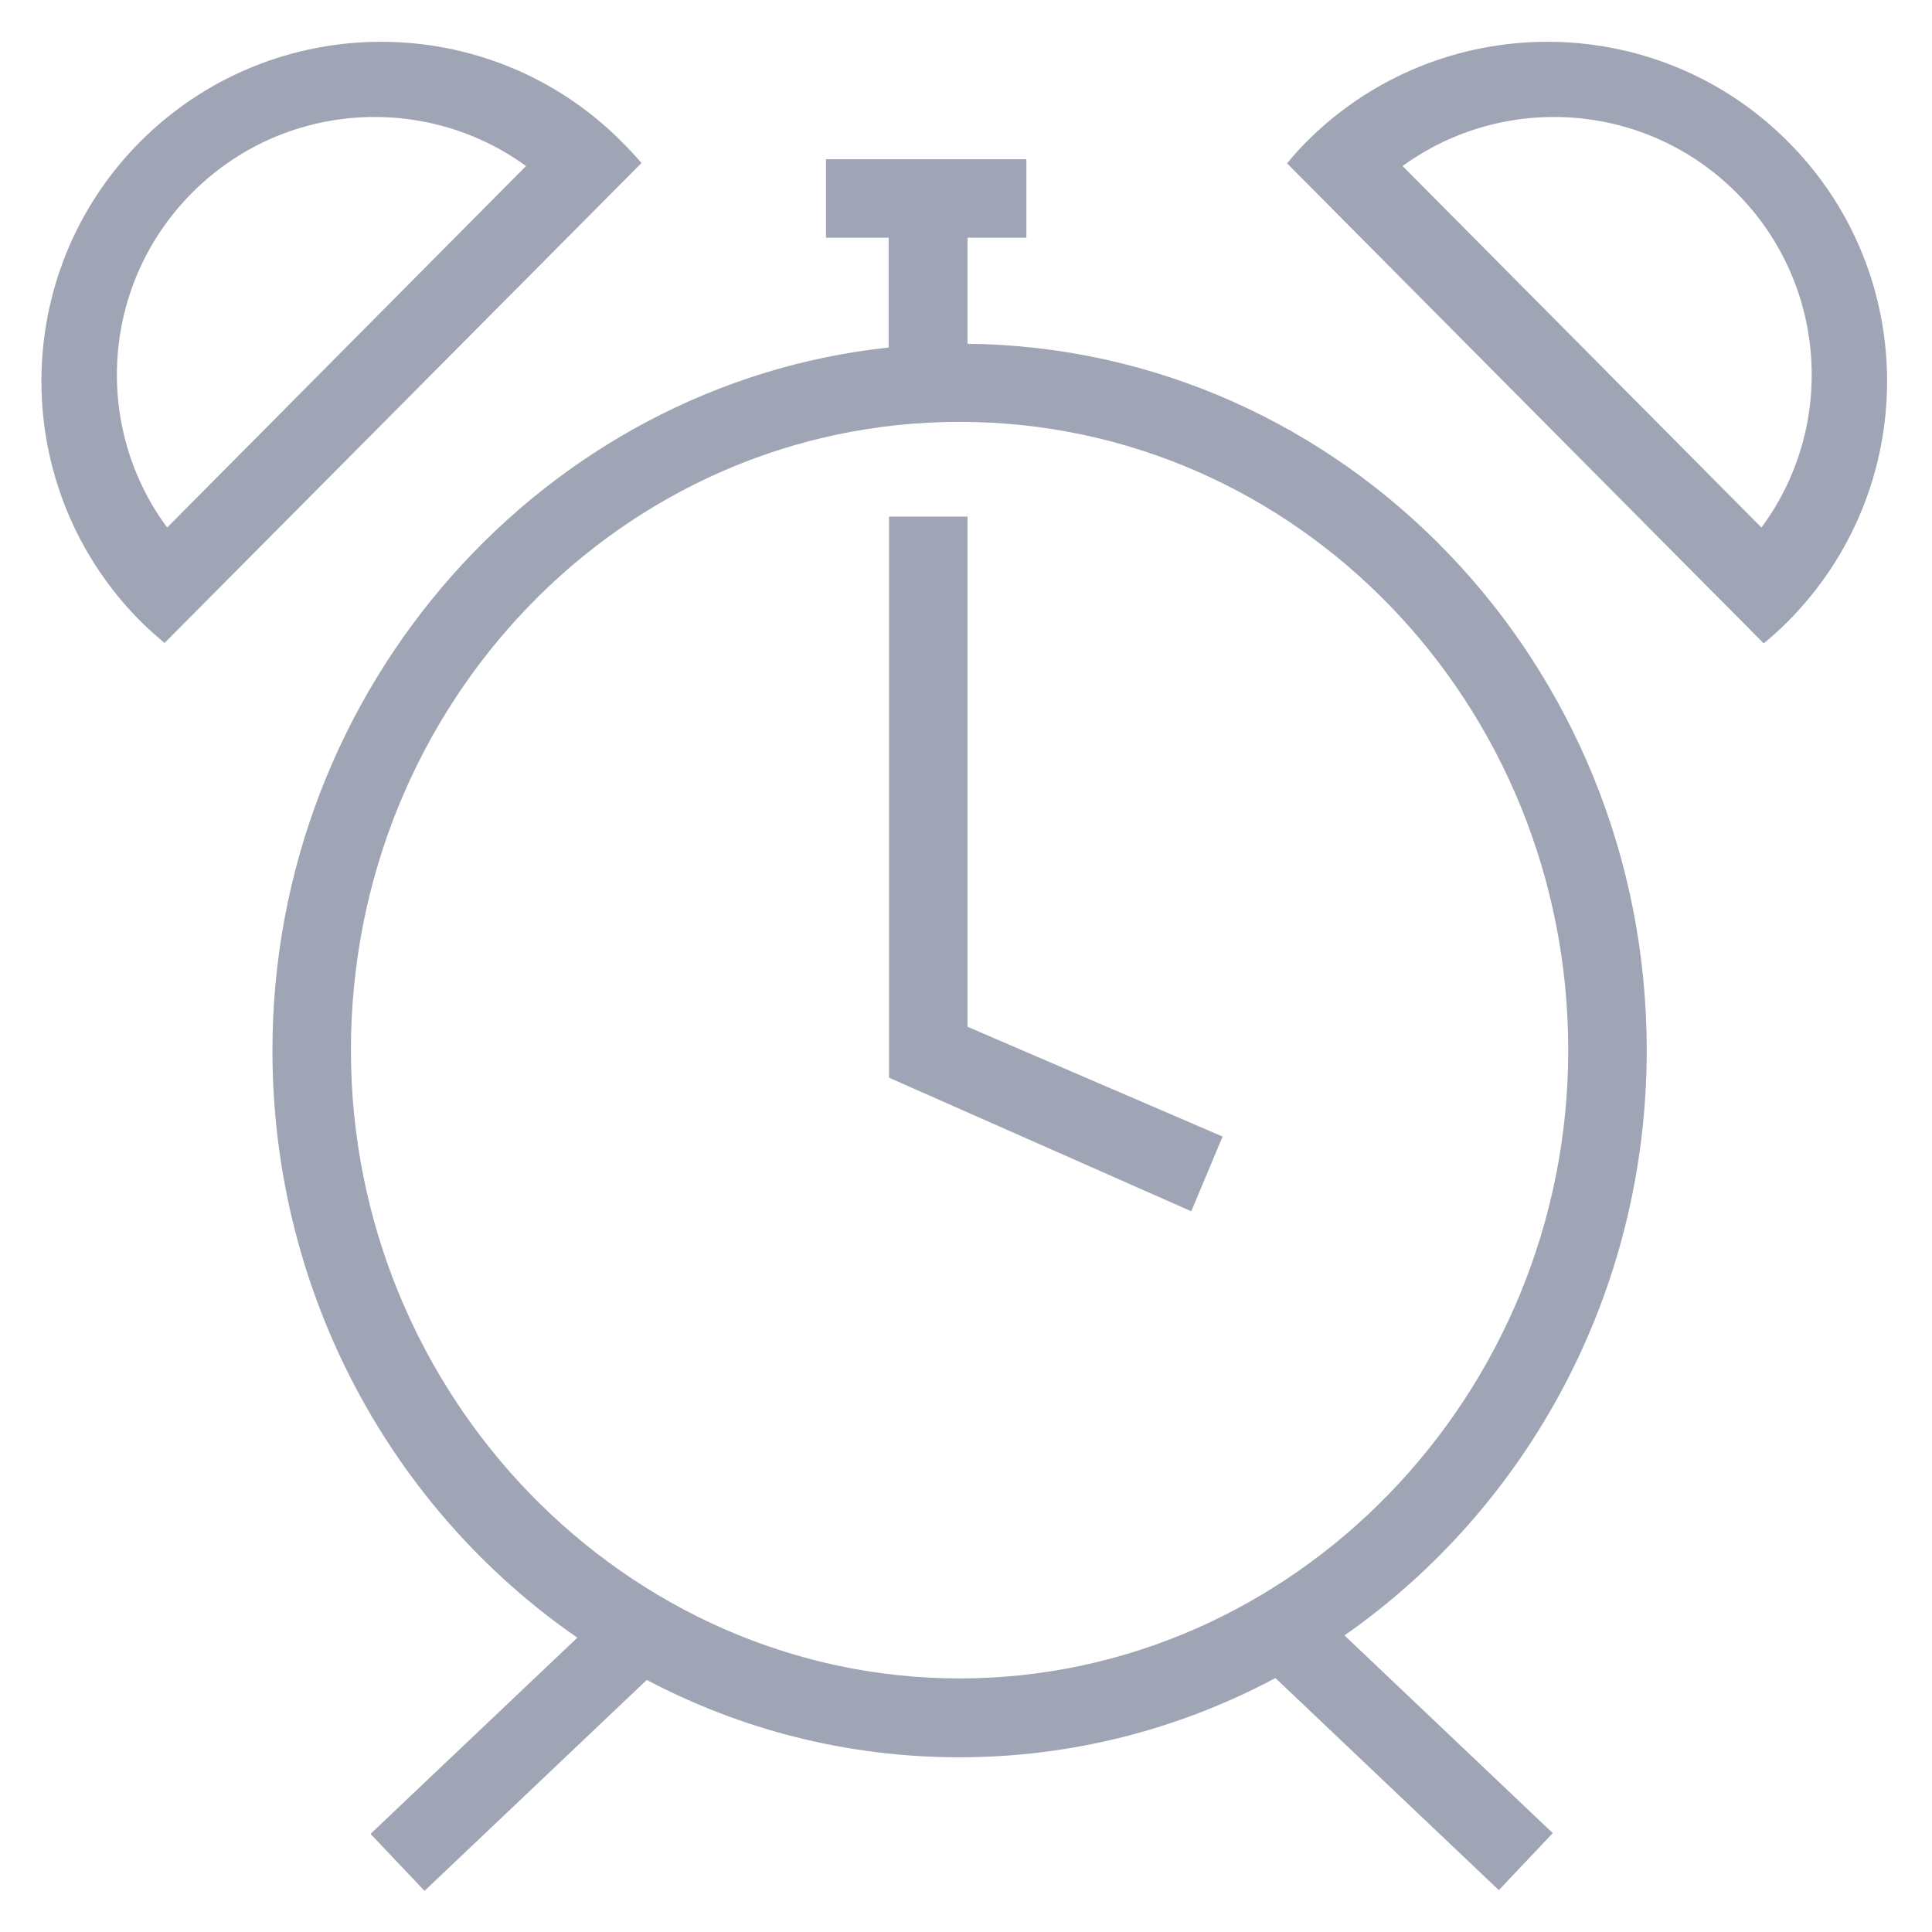
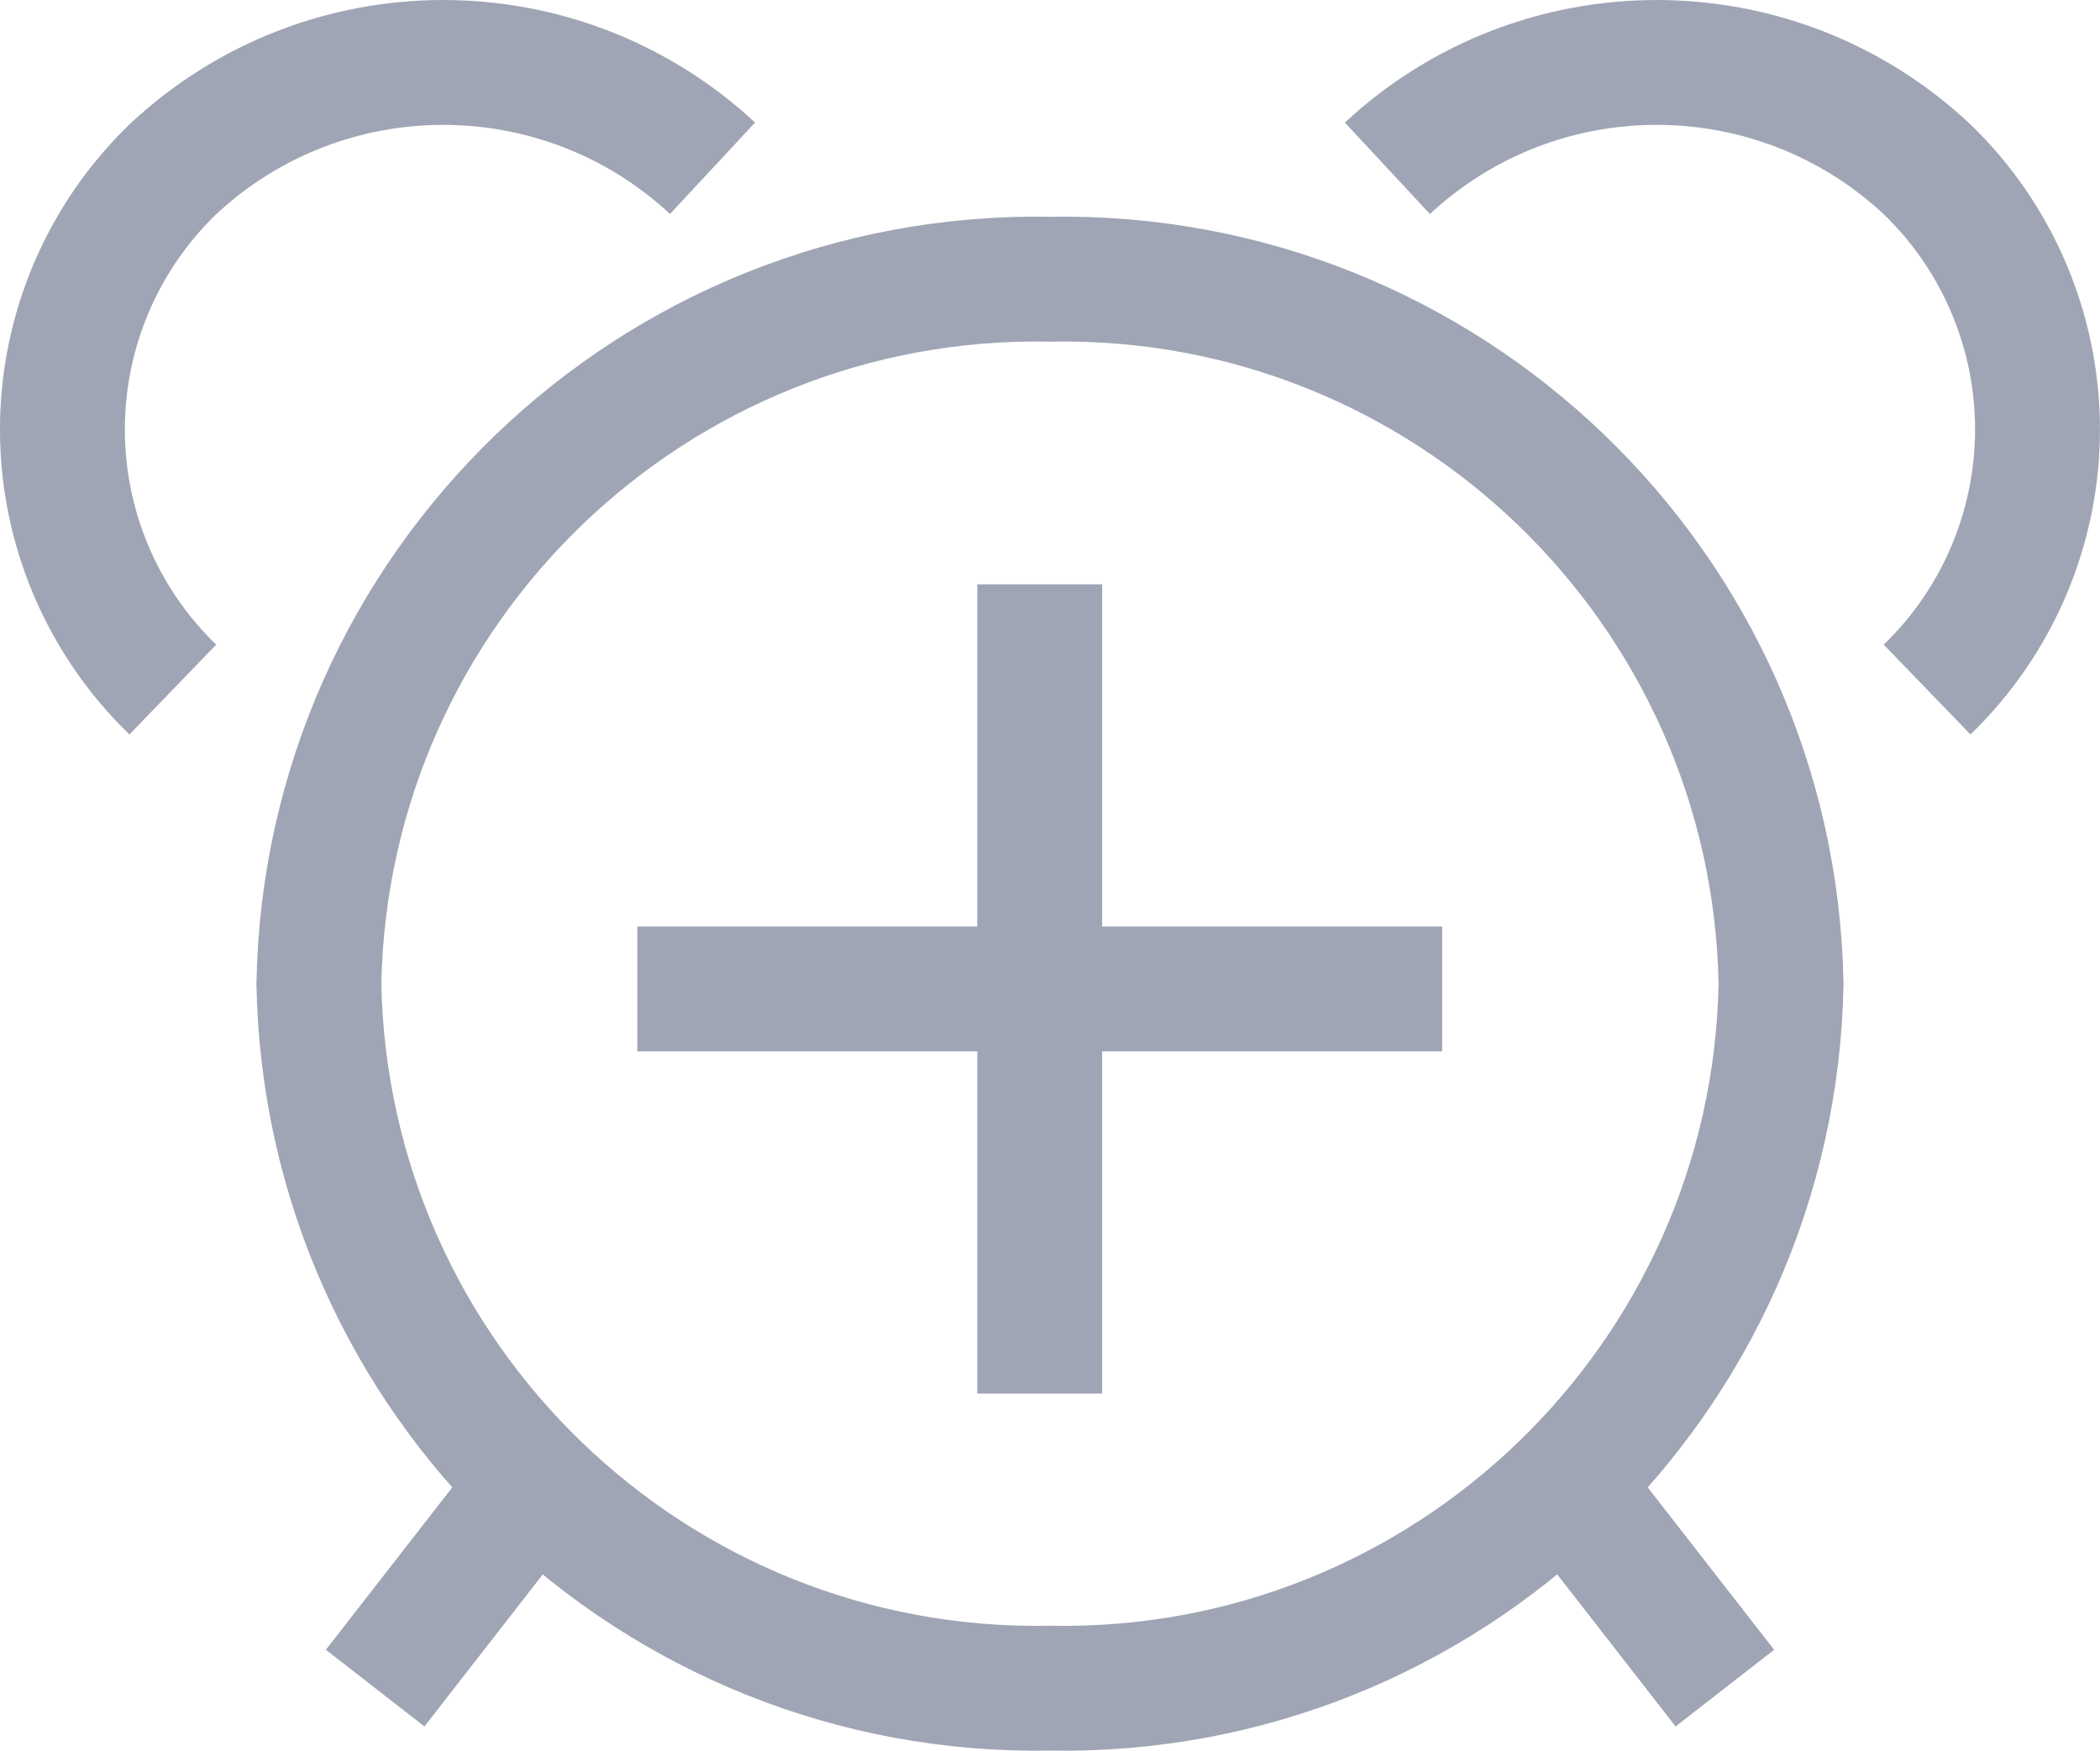
- <svg xmlns="http://www.w3.org/2000/svg" version="1.1" viewBox="0 0 512 512" enable-background="new 0 0 512 512" width="512px" height="512px">
-   <g>
-     <g>
-       <path d="m436.4,278.3c0-102.3-80-186.1-180-187.2v-28.1h15.6v-20.8h-53.1v20.8h16.6v29.1c-91.2,9.7-163.3,89.8-163.3,186.3 0,64.7 32,121.9 80.8,155.6l-54.8,52 14.3,15.1 58.9-55.9c24.8,13.1 53,20.5 82.8,20.5 30.2,0 58.7-7.6 83.8-21l59.2,56.2 14.3-15.1-55.2-52.4c48.4-33.8 80.1-90.8 80.1-155.1zm-182.1,166.5c-88.4,0-161.3-74.9-161.3-166.5s71.8-166.5 161.3-166.5 161.3,74.9 161.3,166.5-72.9,166.5-161.3,166.5z" fill="#9fa5b4" />
-       <polygon points="256.4,136.9 235.6,136.9 235.6,285.6 315.7,321 324,301.2 256.4,272.1   " fill="#9fa5b4" />
-       <path d="m164.6,37.4c-35.1-35.1-92.1-35.1-127.3,0-35.1,35.1-35.1,92.1 0,127.3 2,2 4.2,3.9 6.3,5.7l126.4-127.2c-1.7-2-3.5-3.9-5.4-5.8zm-120.3,102.4c-19.8-26.7-17.5-64.6 6.7-88.8 24.1-24.1 61.7-26.4 88.4-7l-95.1,95.8z" fill="#9fa5b4" />
-       <path d="m473.7,37.4c-35.1-35.1-92.1-35.1-127.3,0-1.9,1.9-3.7,3.9-5.3,5.9l126.3,127.2c2.2-1.8 4.3-3.7 6.3-5.7 35.2-35.3 35.2-92.3 0-127.4zm-6.9,102.4l-95.1-95.8c26.7-19.4 64.3-17.1 88.4,7 24.2,24.2 26.5,62.1 6.7,88.8z" fill="#9fa5b4" />
-     </g>
+ <svg xmlns="http://www.w3.org/2000/svg" viewBox="0 0 30.268 25.238">
+   <defs>
+     <style>
+       .cls-1 {
+         fill: none;
+         stroke: #9fa5b4;
+         stroke-linejoin: round;
+         stroke-miterlimit: 10;
+         stroke-width: 1.8px;
+       }
+     </style>
+   </defs>
+   <g id="Group_2" data-name="Group 2" transform="translate(0.9 0.091)">
+     <path id="Stroke_2" data-name="Stroke 2" class="cls-1" d="M21.075,10.156A10.352,10.352,0,0,1,10.537,20.313,10.352,10.352,0,0,1,0,10.156,10.352,10.352,0,0,1,10.537,0,10.352,10.352,0,0,1,21.075,10.156Z" transform="translate(3.696 3.934)" />
+     <path id="Stroke_4" data-name="Stroke 4" class="cls-1" d="M9.37,1.526a5.7,5.7,0,0,0-7.779.015,5.214,5.214,0,0,0,0,7.5" transform="translate(0 0.809)" />
+     <path id="Stroke_6" data-name="Stroke 6" class="cls-1" d="M0,1.526a5.7,5.7,0,0,1,7.779.015,5.214,5.214,0,0,1,0,7.5" transform="translate(19.097 0.809)" />
+     <path id="Stroke_8" data-name="Stroke 8" class="cls-1" d="M2.432,0,0,3.125" transform="translate(4.507 21.121)" />
+     <path id="Stroke_10" data-name="Stroke 10" class="cls-1" d="M0,0,2.432,3.125" transform="translate(21.529 21.121)" />
+     <path id="Path_2" data-name="Path 2" class="cls-1" d="M0,.833H11.6" transform="translate(8.286 13.333)" />
+     <path id="Path_2-2" data-name="Path 2" class="cls-1" d="M0,0V11.667" transform="translate(14.086 8.333)" />
  </g>
</svg>
